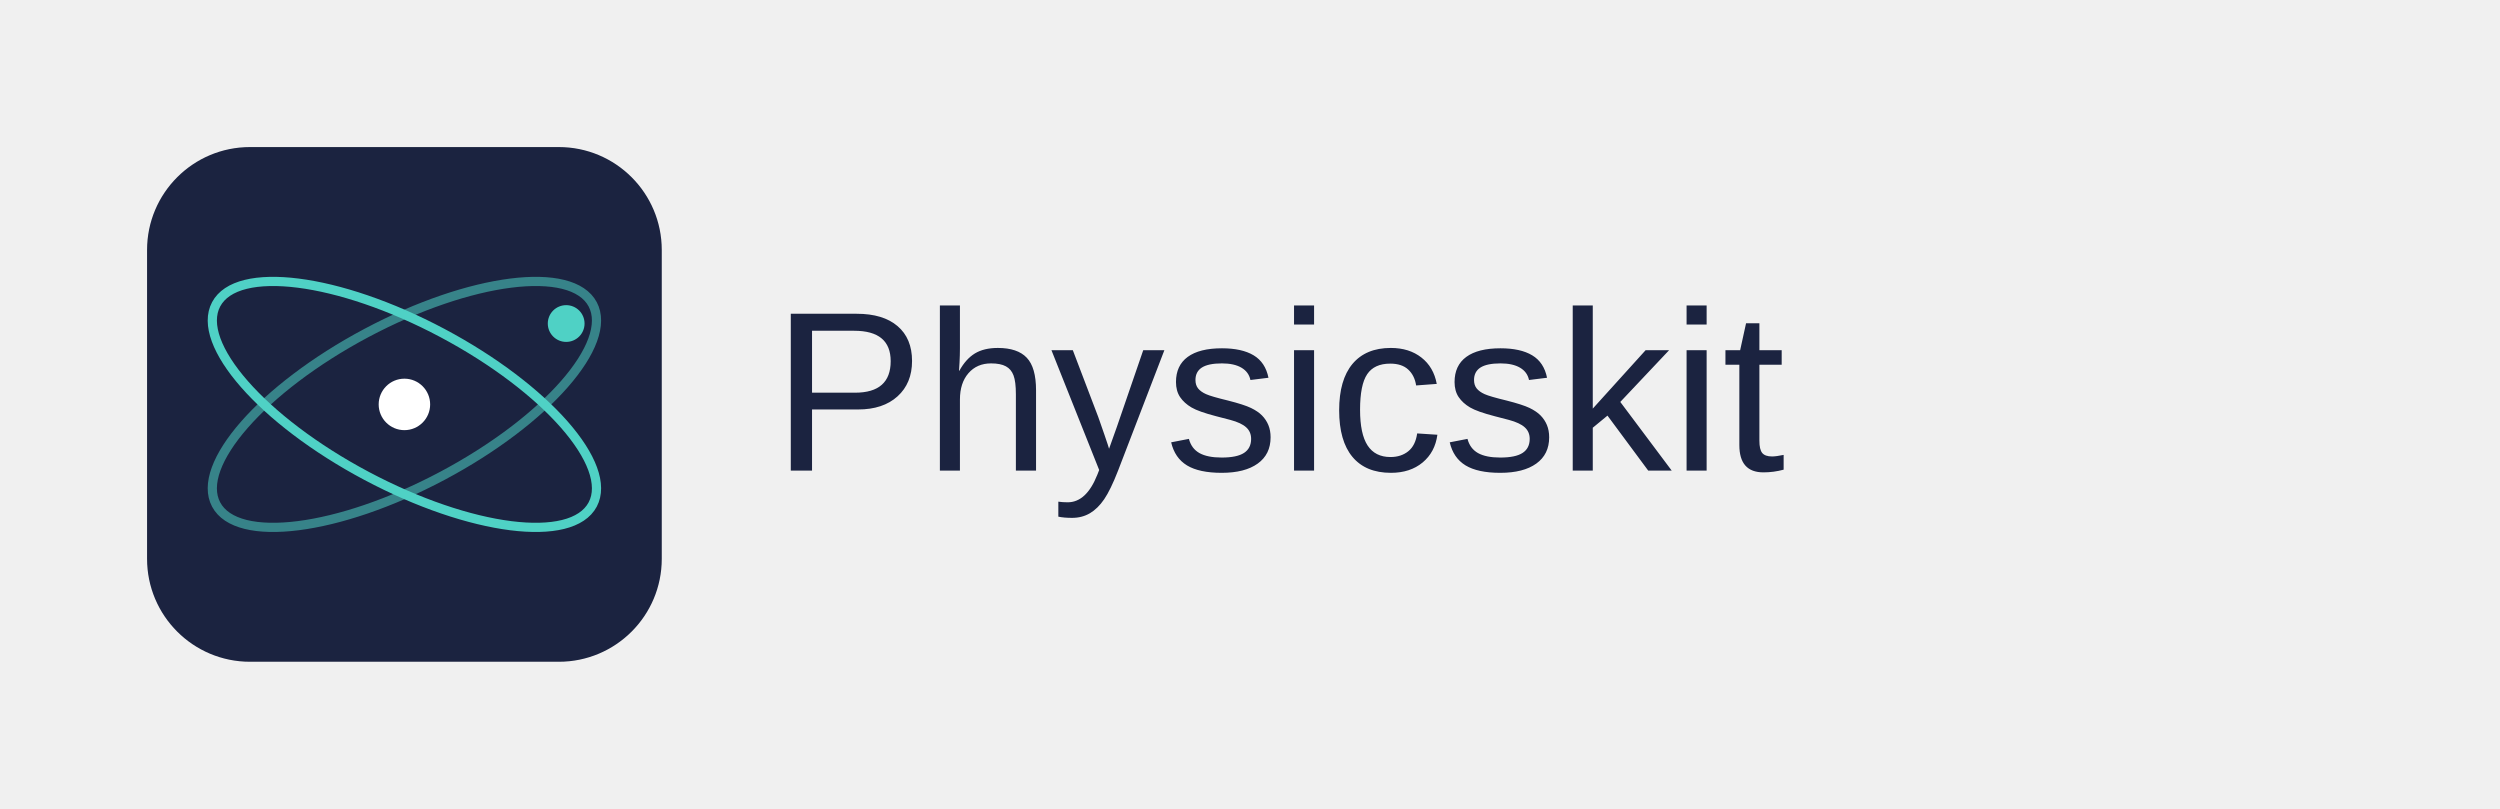
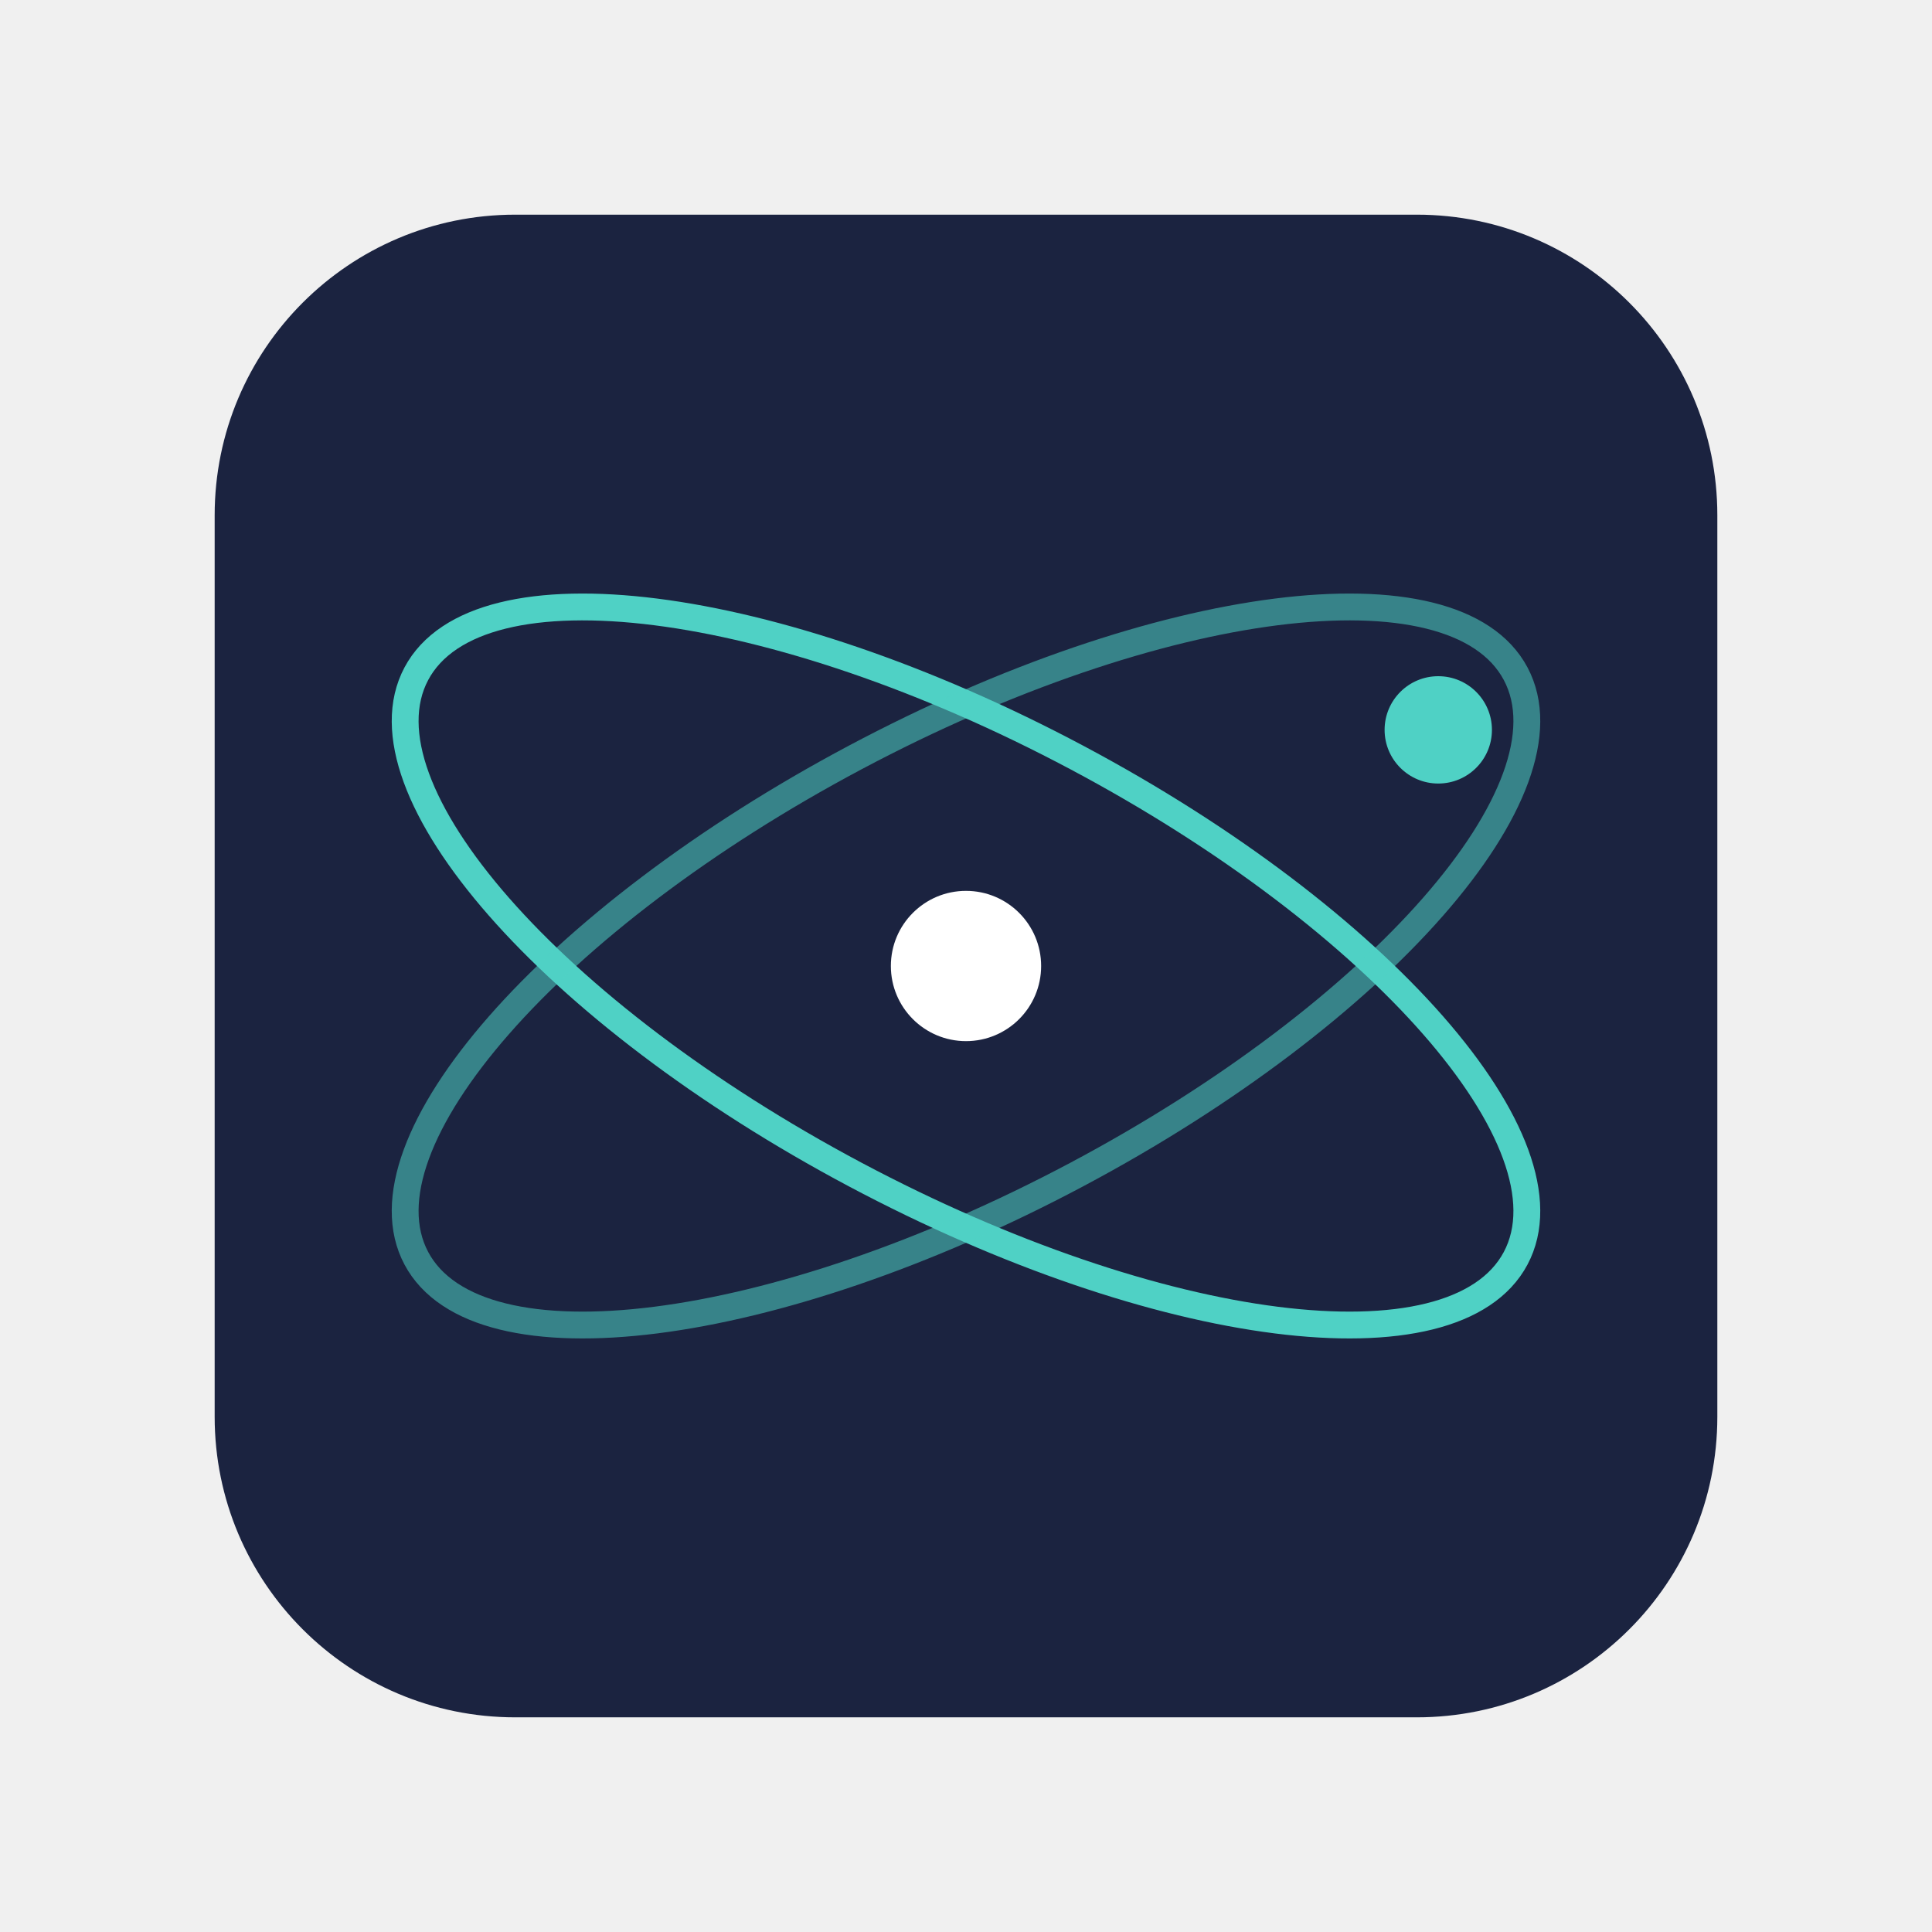
- <svg xmlns="http://www.w3.org/2000/svg" width="680" height="220" viewBox="0 0 680 220" role="img">
+ <svg xmlns="http://www.w3.org/2000/svg" width="180" height="180" viewBox="20 20 180 180" role="img">
  <rect x="40" y="40" width="140" height="140" rx="28" fill="#1B2340" />
  <ellipse cx="110" cy="110" rx="58" ry="22" fill="none" stroke="#4FD1C5" stroke-width="2.5" transform="rotate(28 110 110)" />
  <ellipse cx="110" cy="110" rx="58" ry="22" fill="none" stroke="#4FD1C5" stroke-width="2.5" opacity="0.55" transform="rotate(-28 110 110)" />
  <circle cx="110" cy="110" r="7" fill="#FFFFFF" />
  <circle cx="154" cy="88" r="5" fill="#4FD1C5" />
-   <text x="210" y="128" font-family="Arial, Helvetica, sans-serif" font-size="62" font-weight="500" fill="#1B2340">Physicskit</text>
</svg>
